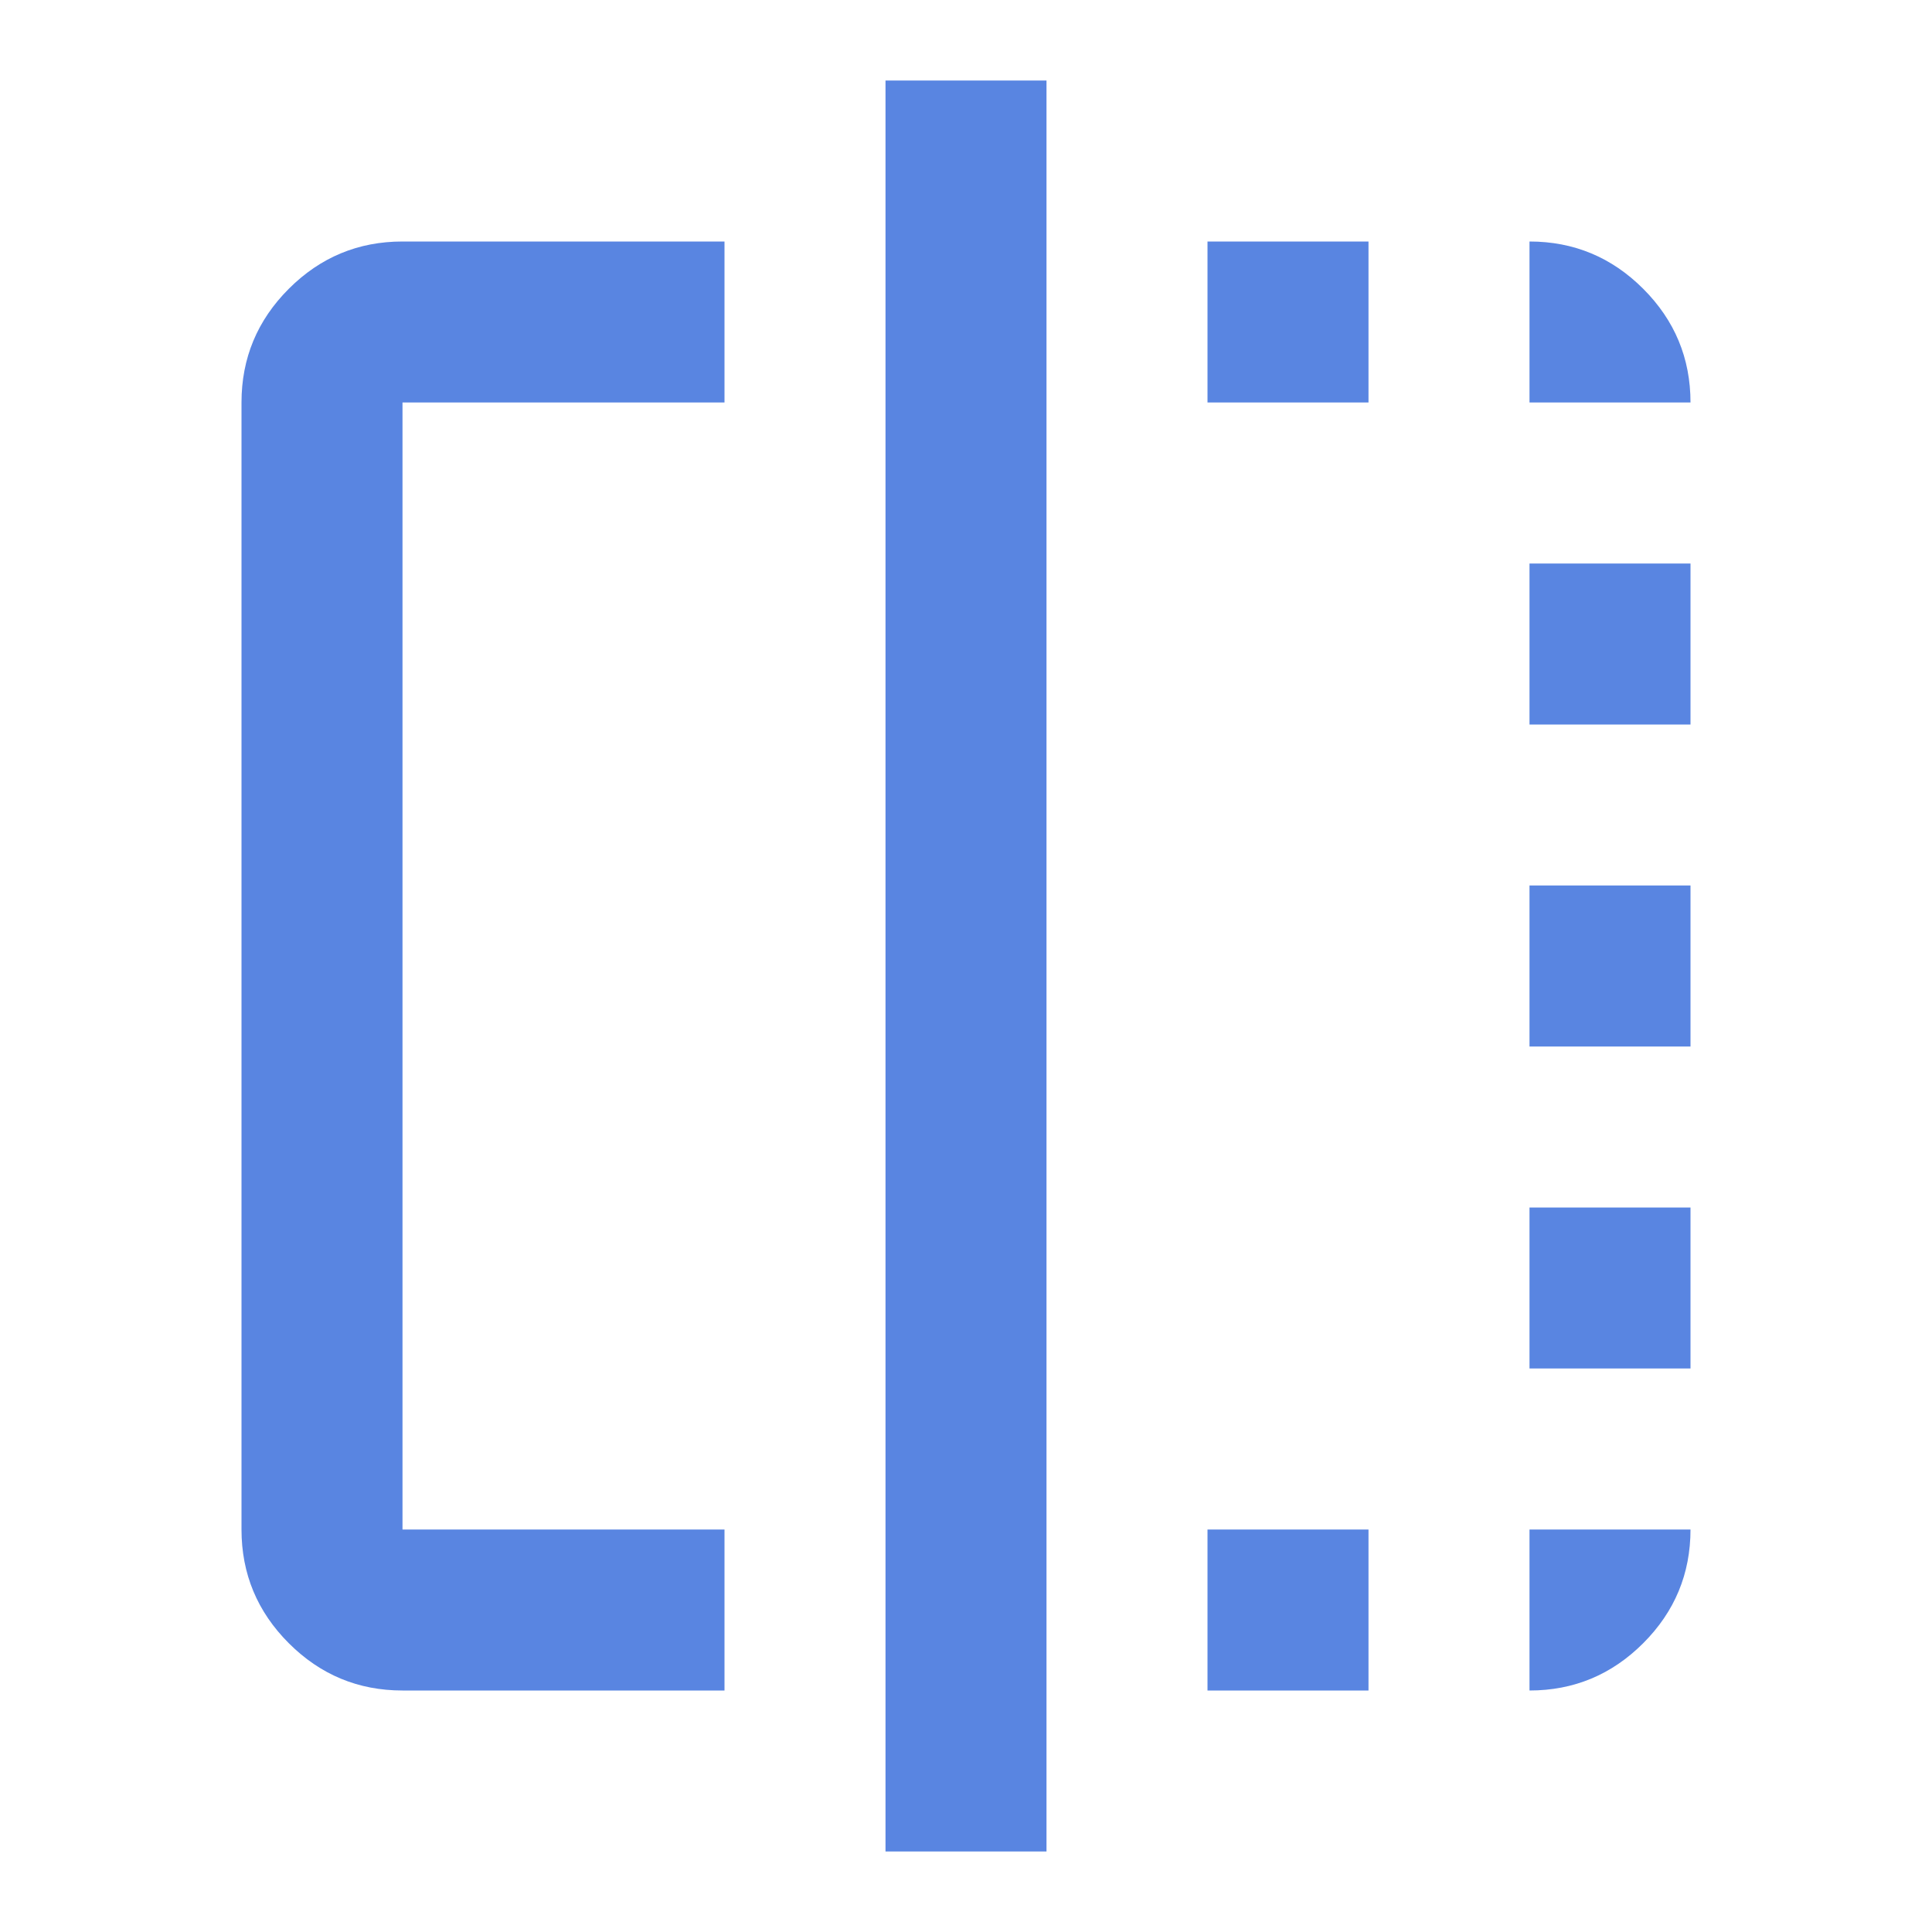
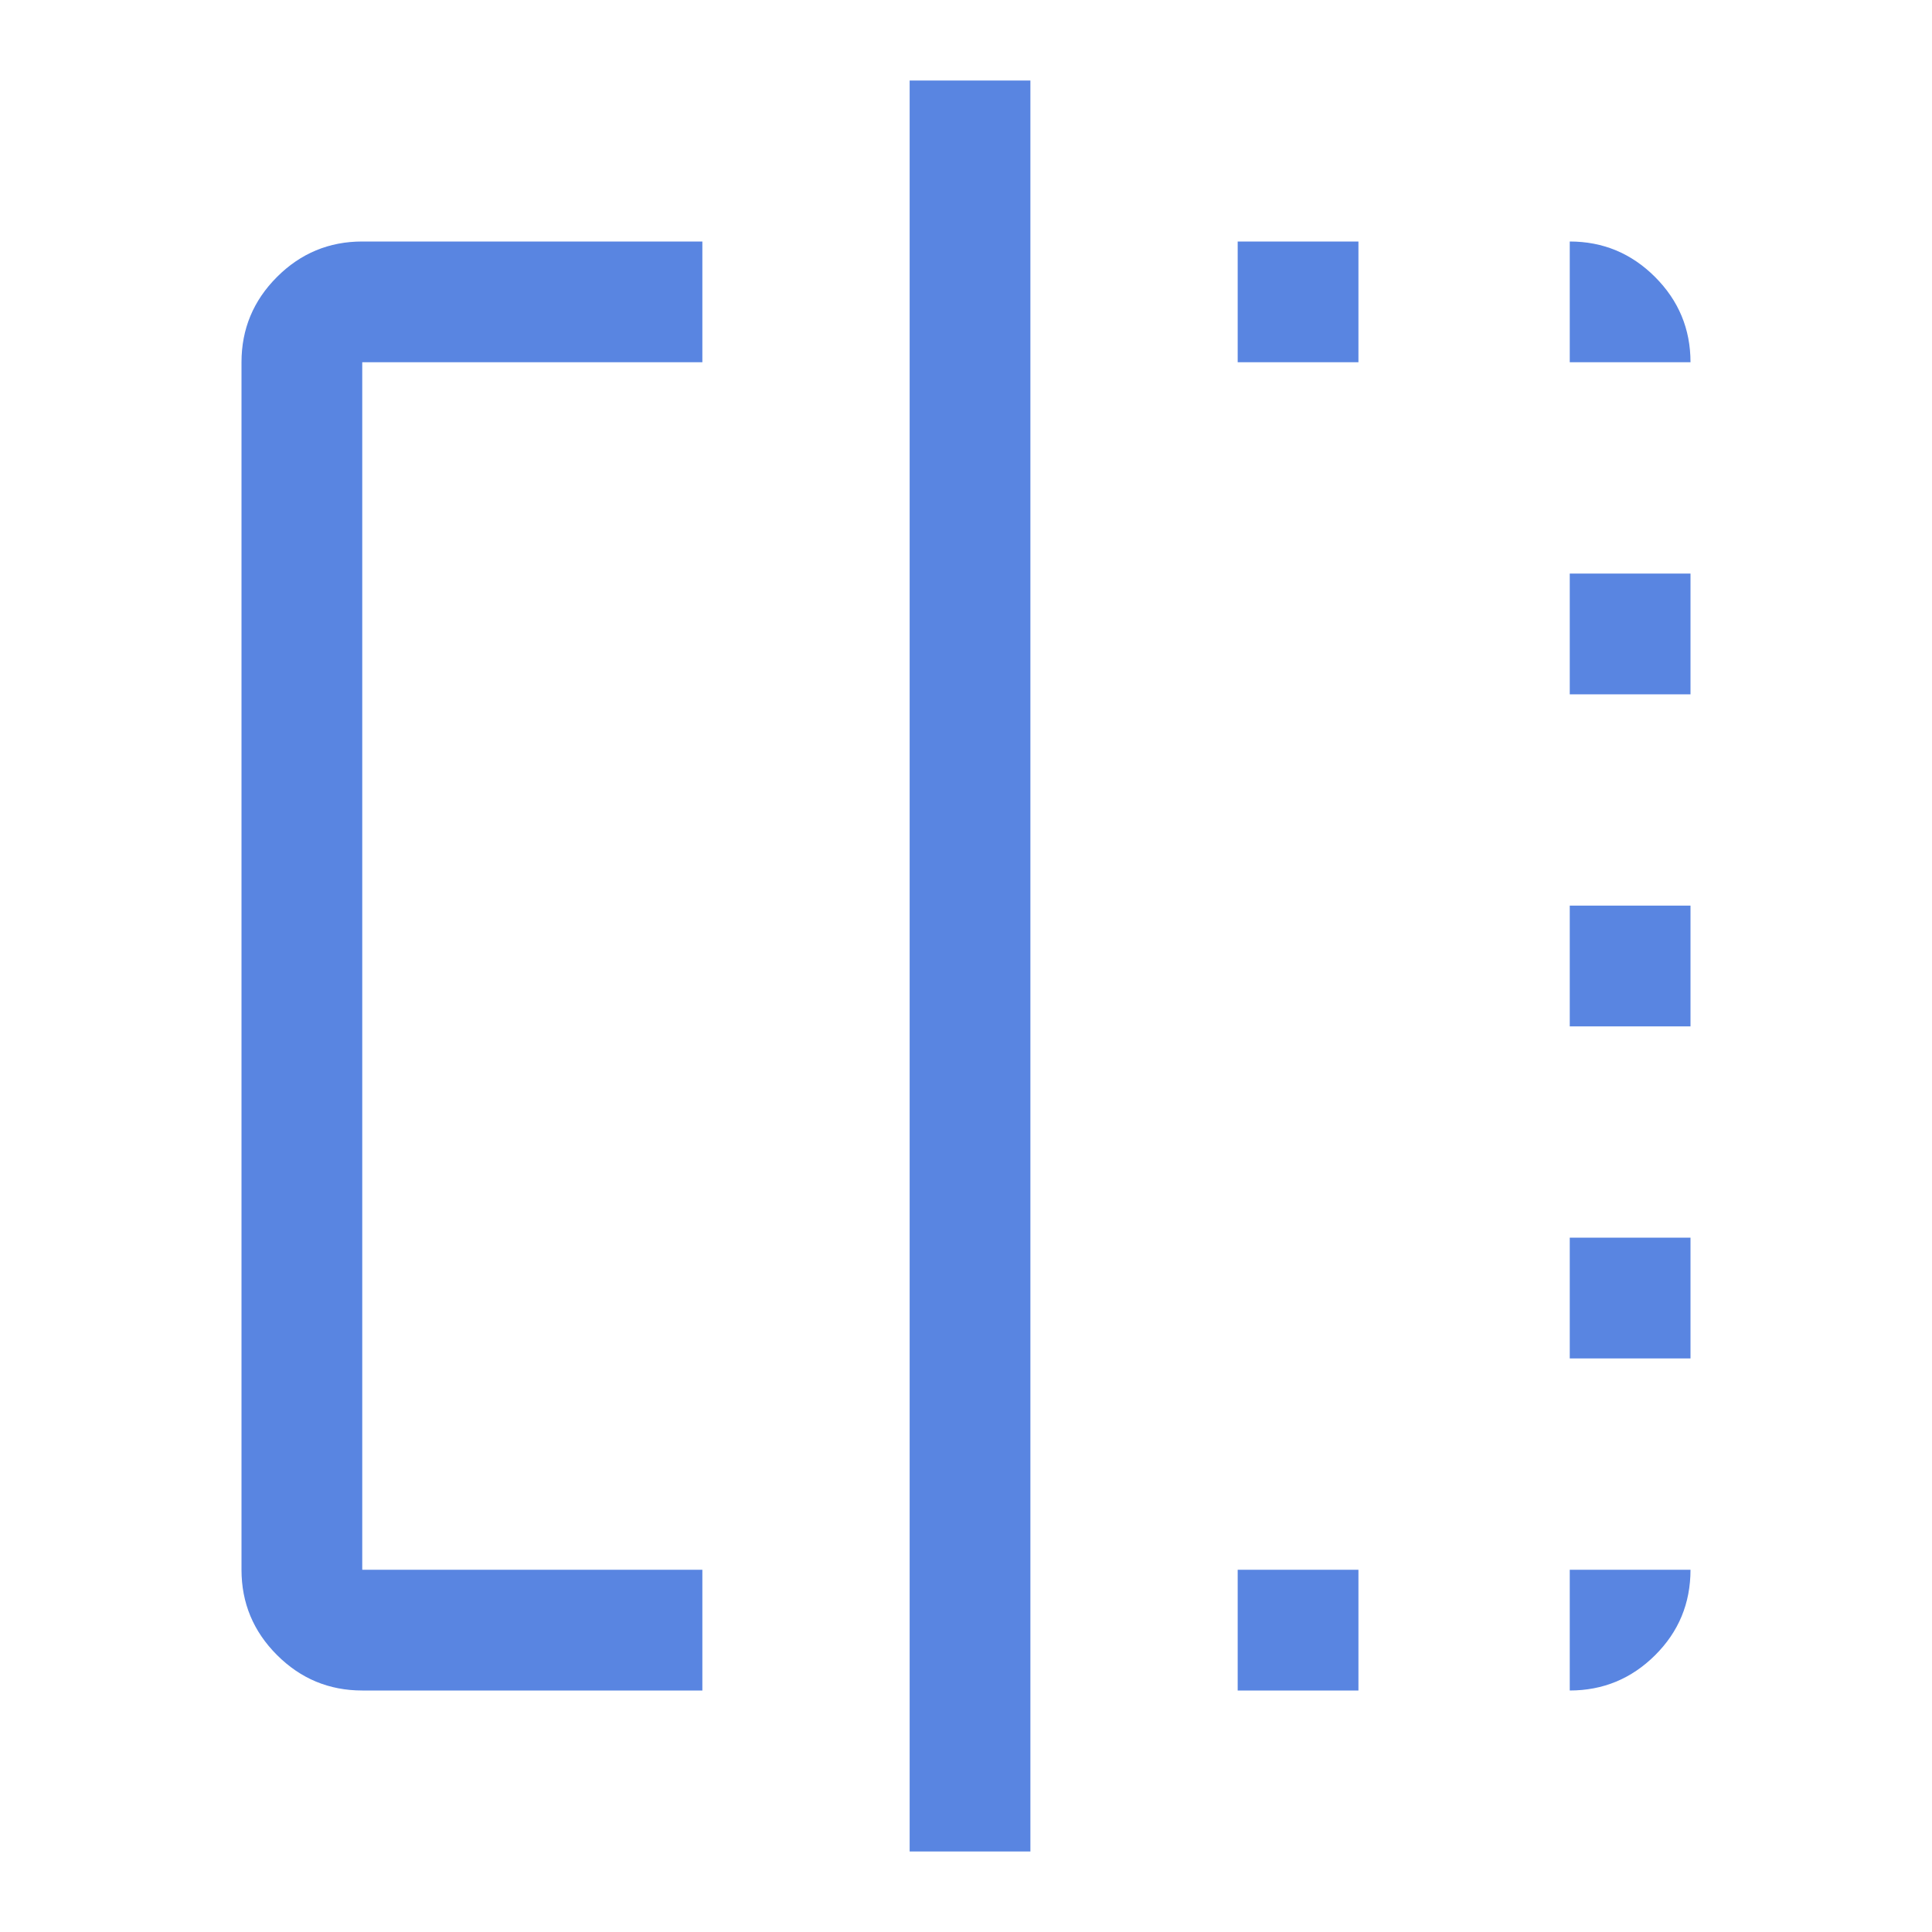
<svg xmlns="http://www.w3.org/2000/svg" height="48px" viewBox="0 -960 960 960" width="48px" fill="#5985E1">
-   <path d="M360-120H200q-33 0-56.5-23.5T120-200v-560q0-33 23.5-56.5T200-840h160v80H200v560h160v80Zm80 80v-880h80v880h-80Zm160-80v-80h80v80h-80Zm0-640v-80h80v80h-80Zm160 640v-80h80q0 33-23.5 56.5T760-120Zm0-160v-80h80v80h-80Zm0-160v-80h80v80h-80Zm0-160v-80h80v80h-80Zm0-160v-80q33 0 56.5 23.5T840-760h-80Z" />
+   <path d="M349-120H180q-24.75 0-42.37-17.63Q120-155.25 120-180v-600q0-24.75 17.63-42.38Q155.25-840 180-840h169v60H180v600h169v60Zm103 80v-880h60v880h-60Zm163-80v-60h60v60h-60Zm0-660v-60h60v60h-60Zm165 660v-60h60q0 25-17.62 42.5Q804.75-120 780-120Zm0-165v-60h60v60h-60Zm0-165v-60h60v60h-60Zm0-165v-60h60v60h-60Zm0-165v-60q24.75 0 42.38 17.62Q840-804.75 840-780h-60Z" />
</svg>
